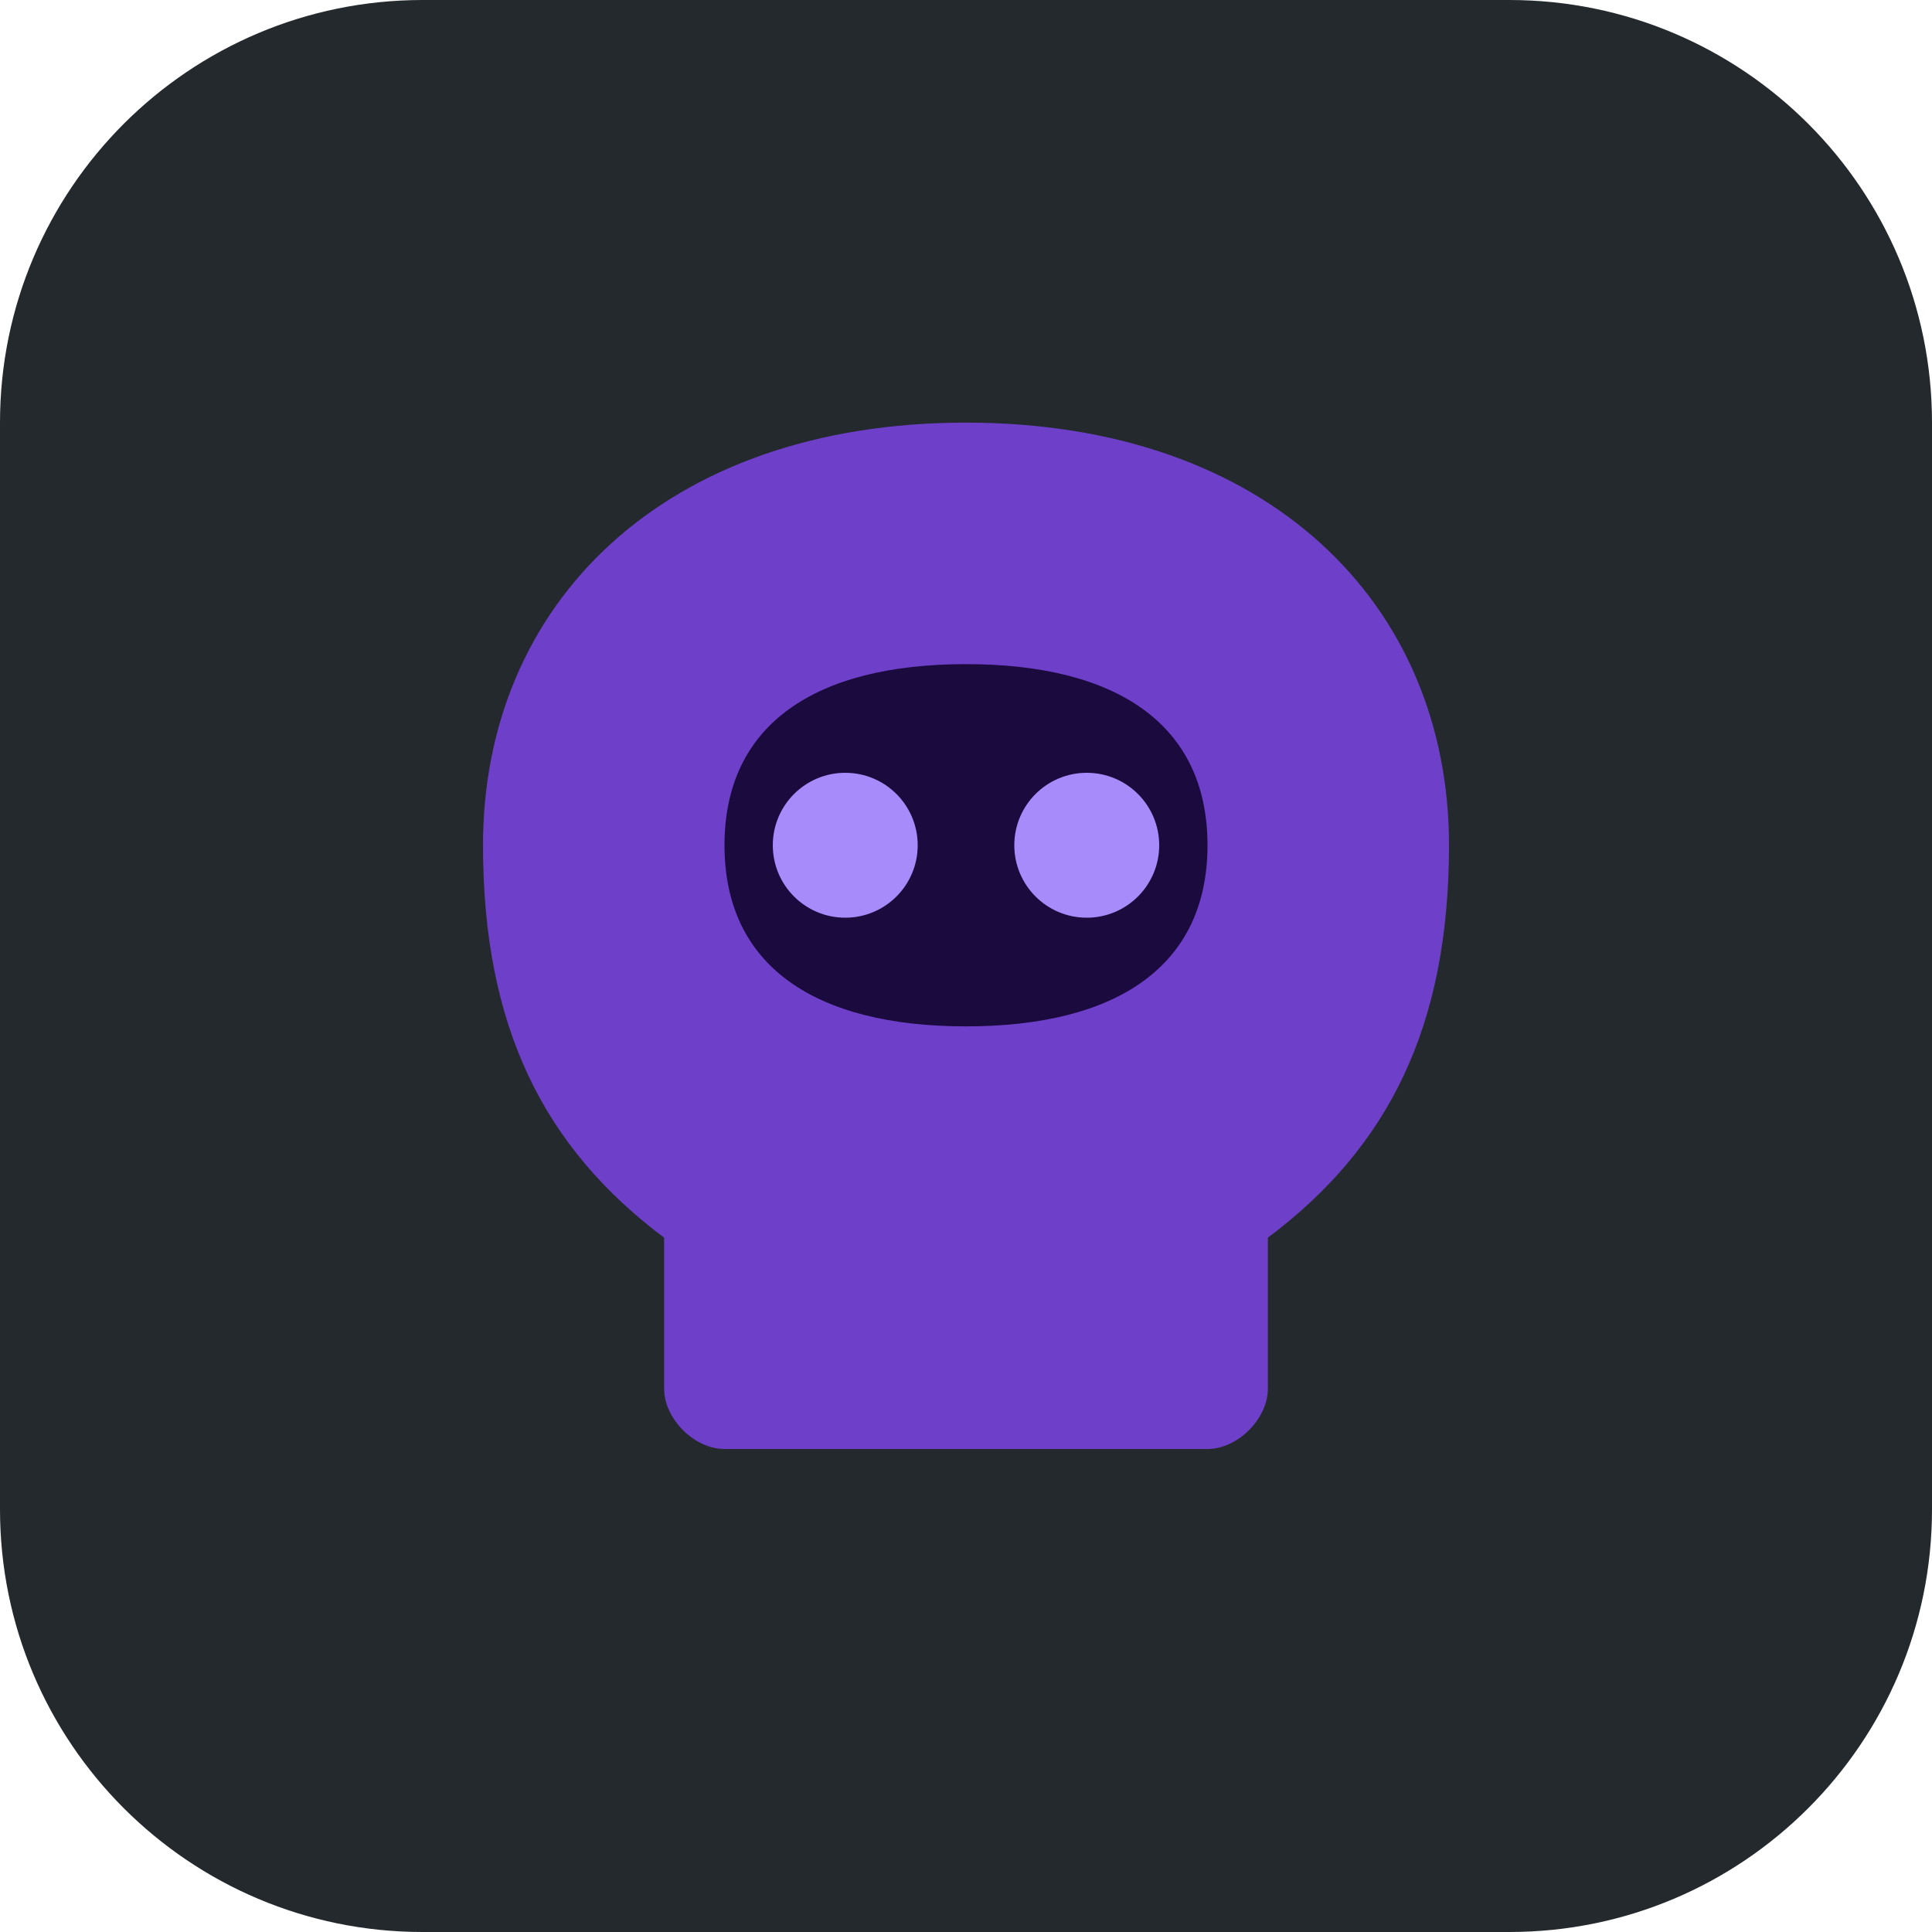
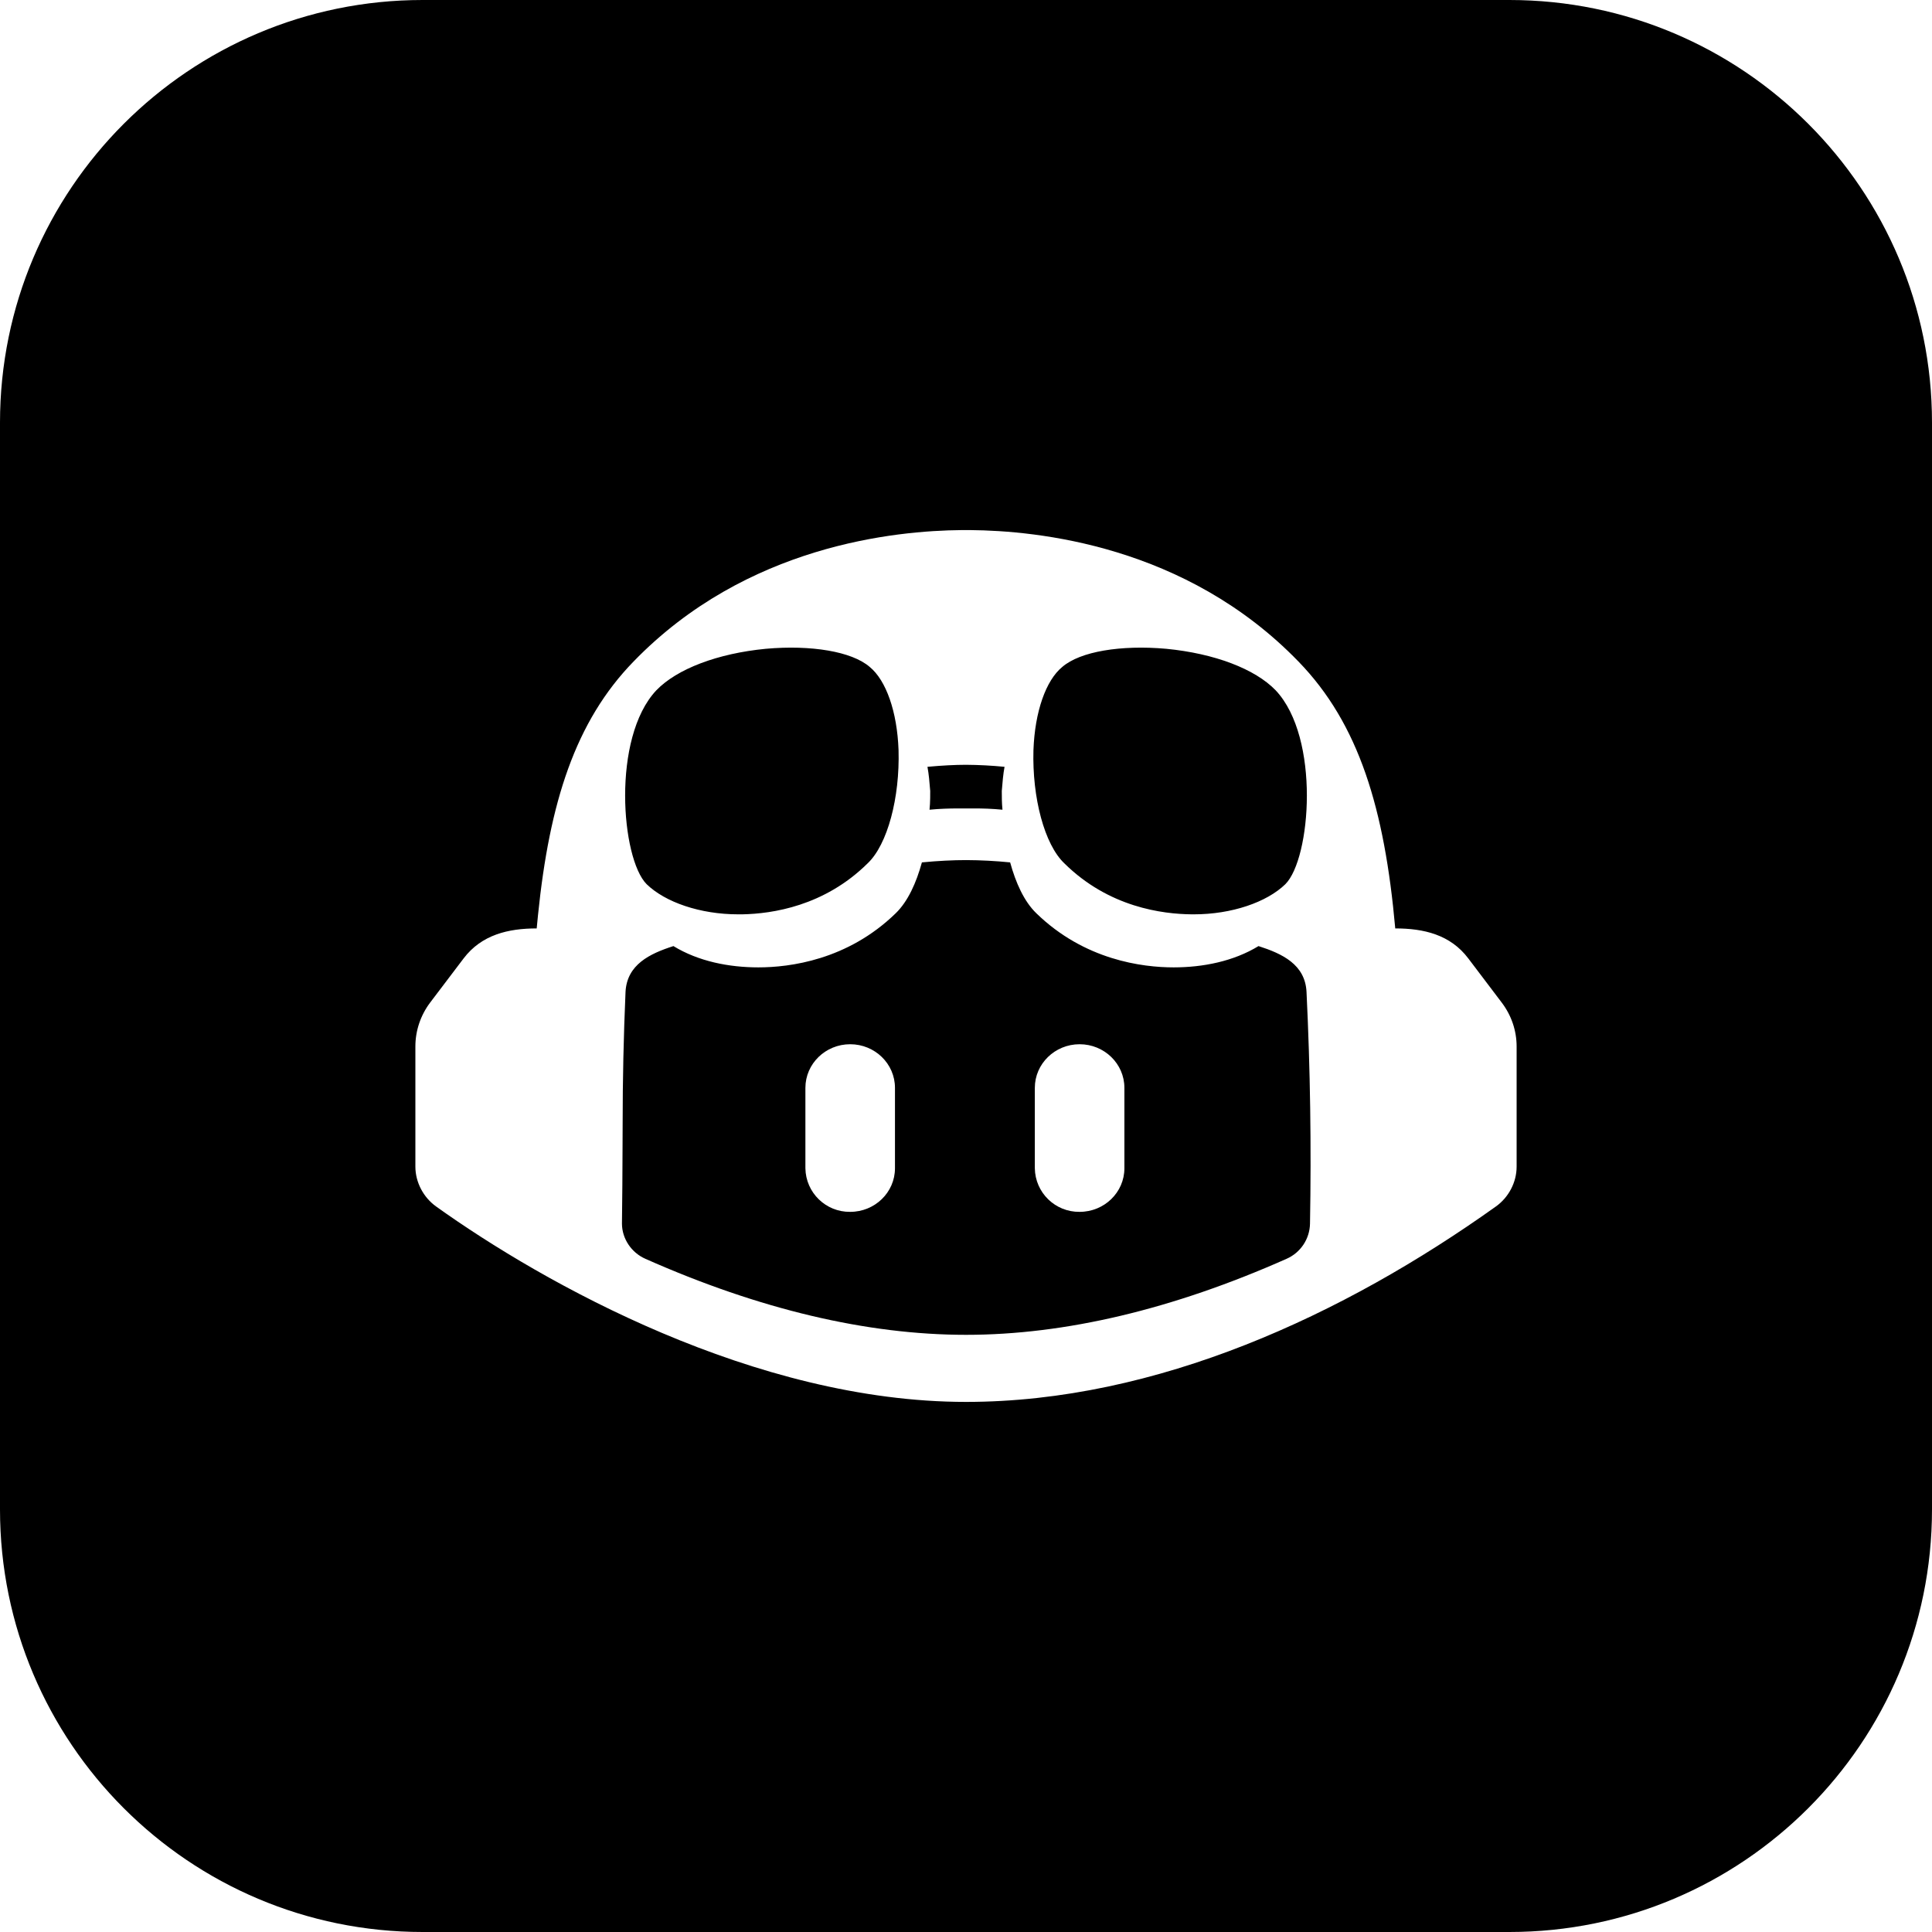
- <svg xmlns="http://www.w3.org/2000/svg" viewBox="0 0 32 32">
-   <rect width="32" height="32" rx="7" fill="#24292E" />
-   <path d="M16 7 C11 7 8 10 8 14 C8 17 9 19 11 20.5 L11 23 C11 23.5 11.5 24 12 24 L20 24 C20.5 24 21 23.5 21 23 L21 20.5 C23 19 24 17 24 14 C24 10 21 7 16 7Z" fill="#6E40C9" />
-   <path d="M12 14 C12 12 13.5 11 16 11 C18.5 11 20 12 20 14 C20 16 18.5 17 16 17 C13.5 17 12 16 12 14Z" fill="#1a0a3e" />
-   <circle cx="14" cy="14" r="1.2" fill="#a78bfa" />
-   <circle cx="18" cy="14" r="1.2" fill="#a78bfa" />
+ <svg xmlns="http://www.w3.org/2000/svg" role="img" aria-label="GithubCopilot" viewBox="0 0 32 32">
+   <rect width="32" height="32" rx="7" fill="#000000" />
+   <g transform="translate(6.880 6.880) scale(0.76)" color="#FFFFFF" fill="currentColor">
+     <path d="M19.245 5.364c1.322 1.36 1.877 3.216 2.11 5.817.622 0 1.2.135 1.592.654l.73.964c.21.278.323.61.323.955v2.62c0 .339-.173.669-.453.868C20.239 19.602 16.157 21.5 12 21.5c-4.6 0-9.205-2.583-11.547-4.258-.28-.2-.452-.53-.453-.868v-2.62c0-.345.113-.679.321-.956l.73-.963c.392-.517.974-.654 1.593-.654l.029-.297c.25-2.446.81-4.213 2.082-5.52 2.461-2.54 5.71-2.851 7.146-2.864h.198c1.436.013 4.685.323 7.146 2.864zm-7.244 4.328c-.284 0-.613.016-.962.05-.123.447-.305.85-.57 1.108-1.05 1.023-2.316 1.18-2.994 1.18-.638 0-1.306-.13-1.851-.464-.516.165-1.012.403-1.044.996a65.882 65.882 0 00-.063 2.884l-.002.48c-.002.563-.005 1.126-.013 1.69.002.326.204.63.51.765 2.482 1.102 4.83 1.657 6.99 1.657 2.156 0 4.504-.555 6.985-1.657a.854.854 0 00.51-.766c.03-1.682.006-3.372-.076-5.053-.031-.596-.528-.83-1.046-.996-.546.333-1.212.464-1.85.464-.677 0-1.942-.157-2.993-1.18-.266-.258-.447-.661-.57-1.108-.32-.032-.64-.049-.96-.05zm-2.525 4.013c.539 0 .976.426.976.95v1.753c0 .525-.437.95-.976.95a.964.964 0 01-.976-.95v-1.752c0-.525.437-.951.976-.951zm5 0c.539 0 .976.426.976.95v1.753c0 .525-.437.95-.976.95a.964.964 0 01-.976-.95v-1.752c0-.525.437-.951.976-.951zM7.635 5.087c-1.05.102-1.935.438-2.385.906-.975 1.037-.765 3.668-.21 4.224.405.394 1.17.657 1.995.657h.09c.649-.013 1.785-.176 2.73-1.11.435-.41.705-1.433.675-2.47-.03-.834-.27-1.52-.63-1.813-.39-.336-1.275-.482-2.265-.394zm6.465.394c-.36.292-.6.98-.63 1.813-.03 1.037.24 2.06.675 2.47.968.957 2.136 1.104 2.776 1.11h.044c.825 0 1.59-.263 1.995-.657.555-.556.765-3.187-.21-4.224-.45-.468-1.335-.804-2.385-.906-.99-.088-1.875.058-2.265.394zM12 7.615c-.24 0-.525.015-.84.044.03.16.045.336.06.526l-.001.159a2.94 2.94 0 01-.014.25c.225-.022.425-.027.612-.028h.366c.187 0 .387.006.612.028-.015-.146-.015-.277-.015-.409.015-.19.03-.365.06-.526a9.29 9.29 0 00-.84-.044z" />
+   </g>
</svg>
